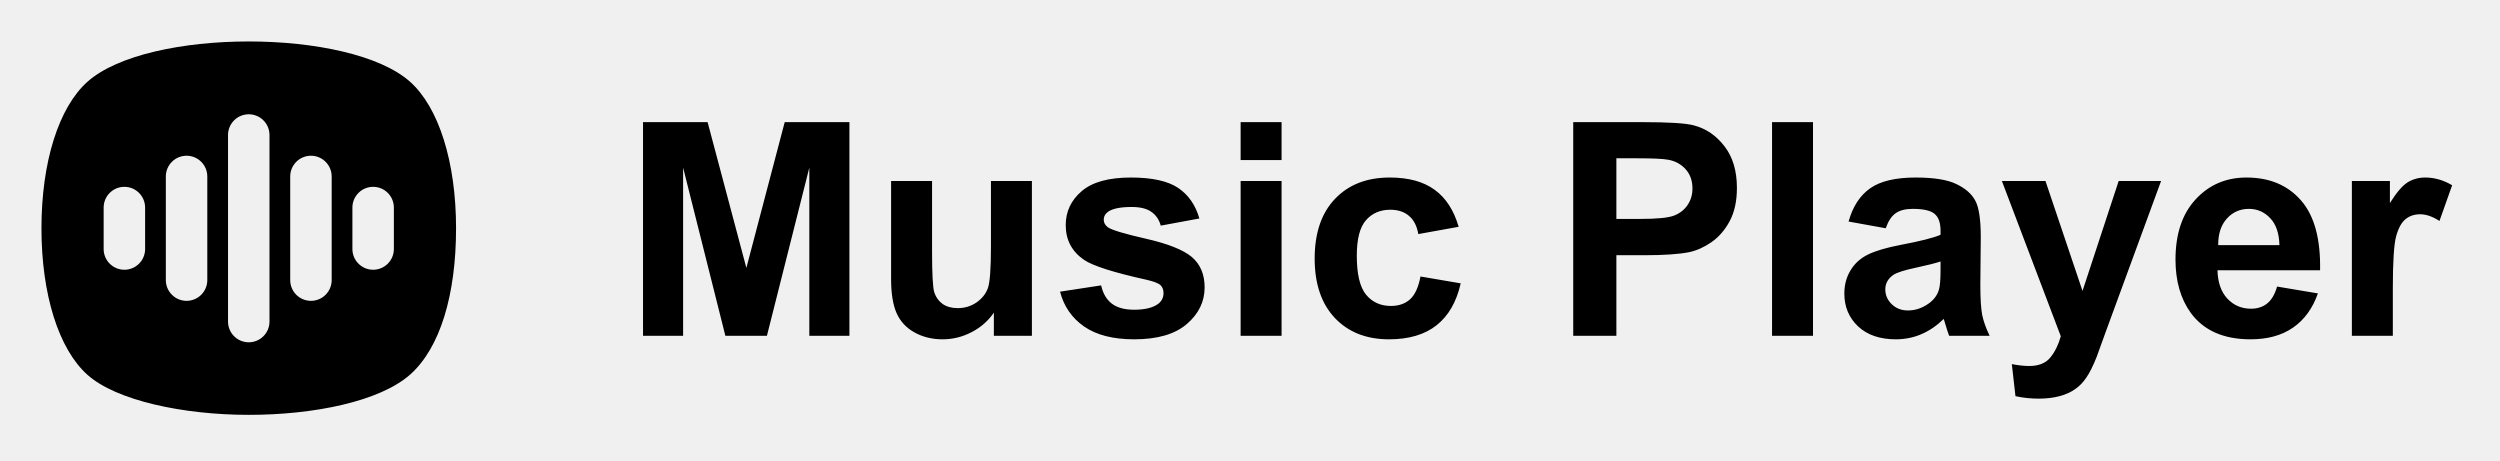
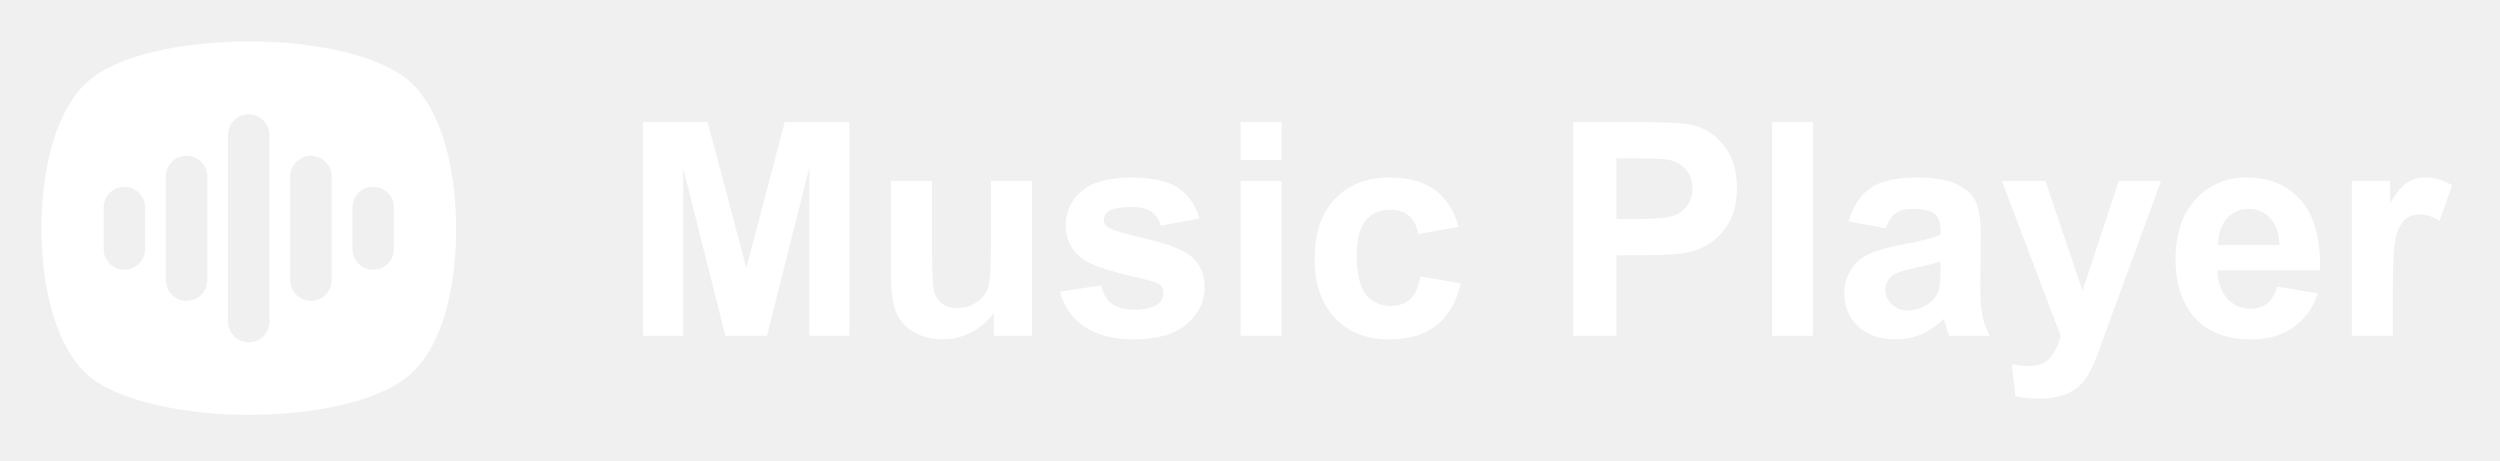
<svg xmlns="http://www.w3.org/2000/svg" width="201" height="37" viewBox="0 0 201 37" fill="none">
-   <path d="M20 33.354C25.267 33.354 30.533 32.271 32.967 30.121C35.4 27.971 36.667 23.671 36.667 18.354C36.667 13.037 35.283 8.638 32.967 6.571C28.117 2.254 11.883 2.254 7.033 6.571C4.717 8.638 3.333 13.037 3.333 18.354C3.333 23.671 4.717 28.071 7.033 30.137C9.35 32.204 14.733 33.354 20 33.354ZM28.333 16.688C28.333 16.245 28.509 15.822 28.822 15.509C29.134 15.196 29.558 15.021 30 15.021C30.442 15.021 30.866 15.196 31.178 15.509C31.491 15.822 31.667 16.245 31.667 16.688V20.021C31.667 20.463 31.491 20.887 31.178 21.199C30.866 21.512 30.442 21.688 30 21.688C29.558 21.688 29.134 21.512 28.822 21.199C28.509 20.887 28.333 20.463 28.333 20.021V16.688ZM23.333 14.188C23.333 13.745 23.509 13.322 23.822 13.009C24.134 12.696 24.558 12.521 25 12.521C25.442 12.521 25.866 12.696 26.178 13.009C26.491 13.322 26.667 13.745 26.667 14.188V22.521C26.667 22.963 26.491 23.387 26.178 23.699C25.866 24.012 25.442 24.188 25 24.188C24.558 24.188 24.134 24.012 23.822 23.699C23.509 23.387 23.333 22.963 23.333 22.521V14.188ZM18.333 10.854C18.333 10.412 18.509 9.988 18.822 9.676C19.134 9.363 19.558 9.188 20 9.188C20.442 9.188 20.866 9.363 21.178 9.676C21.491 9.988 21.667 10.412 21.667 10.854V25.854C21.667 26.296 21.491 26.72 21.178 27.033C20.866 27.345 20.442 27.521 20 27.521C19.558 27.521 19.134 27.345 18.822 27.033C18.509 26.72 18.333 26.296 18.333 25.854V10.854ZM13.333 14.188C13.333 13.745 13.509 13.322 13.822 13.009C14.134 12.696 14.558 12.521 15 12.521C15.442 12.521 15.866 12.696 16.178 13.009C16.491 13.322 16.667 13.745 16.667 14.188V22.521C16.667 22.963 16.491 23.387 16.178 23.699C15.866 24.012 15.442 24.188 15 24.188C14.558 24.188 14.134 24.012 13.822 23.699C13.509 23.387 13.333 22.963 13.333 22.521V14.188ZM8.333 16.688C8.333 16.245 8.509 15.822 8.821 15.509C9.134 15.196 9.558 15.021 10 15.021C10.442 15.021 10.866 15.196 11.178 15.509C11.491 15.822 11.667 16.245 11.667 16.688V20.021C11.667 20.463 11.491 20.887 11.178 21.199C10.866 21.512 10.442 21.688 10 21.688C9.558 21.688 9.134 21.512 8.821 21.199C8.509 20.887 8.333 20.463 8.333 20.021V16.688Z" fill="black" />
-   <path d="M51.699 27V9.82H56.891L60.008 21.539L63.09 9.82H68.293V27H65.07V13.477L61.66 27H58.32L54.922 13.477V27H51.699ZM79.906 27V25.137C79.453 25.801 78.856 26.324 78.113 26.707C77.379 27.09 76.602 27.281 75.781 27.281C74.945 27.281 74.195 27.098 73.531 26.73C72.867 26.363 72.387 25.848 72.09 25.184C71.793 24.52 71.644 23.602 71.644 22.43V14.555H74.938V20.273C74.938 22.023 74.996 23.098 75.113 23.496C75.238 23.887 75.461 24.199 75.781 24.434C76.102 24.66 76.508 24.773 77 24.773C77.562 24.773 78.066 24.621 78.512 24.316C78.957 24.004 79.262 23.621 79.426 23.168C79.59 22.707 79.672 21.586 79.672 19.805V14.555H82.965V27H79.906ZM85.227 23.449L88.531 22.945C88.672 23.586 88.957 24.074 89.387 24.41C89.816 24.738 90.418 24.902 91.191 24.902C92.043 24.902 92.684 24.746 93.113 24.434C93.402 24.215 93.547 23.922 93.547 23.555C93.547 23.305 93.469 23.098 93.312 22.934C93.148 22.777 92.781 22.633 92.211 22.5C89.555 21.914 87.871 21.379 87.16 20.895C86.176 20.223 85.684 19.289 85.684 18.094C85.684 17.016 86.109 16.109 86.961 15.375C87.812 14.641 89.133 14.273 90.922 14.273C92.625 14.273 93.891 14.551 94.719 15.105C95.547 15.66 96.117 16.48 96.43 17.566L93.324 18.141C93.191 17.656 92.938 17.285 92.562 17.027C92.195 16.77 91.668 16.641 90.981 16.641C90.113 16.641 89.492 16.762 89.117 17.004C88.867 17.176 88.742 17.398 88.742 17.672C88.742 17.906 88.852 18.105 89.07 18.27C89.367 18.488 90.391 18.797 92.141 19.195C93.898 19.594 95.125 20.082 95.82 20.66C96.508 21.246 96.852 22.062 96.852 23.109C96.852 24.25 96.375 25.23 95.422 26.051C94.469 26.871 93.059 27.281 91.191 27.281C89.496 27.281 88.152 26.938 87.16 26.25C86.176 25.562 85.531 24.629 85.227 23.449ZM99.746 12.867V9.82H103.039V12.867H99.746ZM99.746 27V14.555H103.039V27H99.746ZM117.277 18.234L114.031 18.82C113.922 18.172 113.672 17.684 113.281 17.355C112.898 17.027 112.398 16.863 111.781 16.863C110.961 16.863 110.305 17.148 109.812 17.719C109.328 18.281 109.086 19.227 109.086 20.555C109.086 22.031 109.332 23.074 109.824 23.684C110.324 24.293 110.992 24.598 111.828 24.598C112.453 24.598 112.965 24.422 113.363 24.07C113.762 23.711 114.043 23.098 114.207 22.23L117.441 22.781C117.105 24.266 116.461 25.387 115.508 26.145C114.555 26.902 113.277 27.281 111.676 27.281C109.855 27.281 108.402 26.707 107.316 25.559C106.238 24.41 105.699 22.82 105.699 20.789C105.699 18.734 106.242 17.137 107.328 15.996C108.414 14.848 109.883 14.273 111.734 14.273C113.25 14.273 114.453 14.602 115.344 15.258C116.242 15.906 116.887 16.898 117.277 18.234ZM126.488 27V9.82H132.055C134.164 9.82 135.539 9.906 136.18 10.078C137.164 10.336 137.988 10.898 138.652 11.766C139.316 12.625 139.648 13.738 139.648 15.105C139.648 16.16 139.457 17.047 139.074 17.766C138.691 18.484 138.203 19.051 137.609 19.465C137.023 19.871 136.426 20.141 135.816 20.273C134.988 20.438 133.789 20.52 132.219 20.52H129.957V27H126.488ZM129.957 12.727V17.602H131.855C133.223 17.602 134.137 17.512 134.598 17.332C135.059 17.152 135.418 16.871 135.676 16.488C135.941 16.105 136.074 15.66 136.074 15.152C136.074 14.527 135.891 14.012 135.523 13.605C135.156 13.199 134.691 12.945 134.129 12.844C133.715 12.766 132.883 12.727 131.633 12.727H129.957ZM142.473 27V9.82H145.766V27H142.473ZM151.613 18.352L148.625 17.812C148.961 16.609 149.539 15.719 150.359 15.141C151.18 14.562 152.398 14.273 154.016 14.273C155.484 14.273 156.578 14.449 157.297 14.801C158.016 15.145 158.52 15.586 158.809 16.125C159.105 16.656 159.254 17.637 159.254 19.066L159.219 22.91C159.219 24.004 159.27 24.812 159.371 25.336C159.48 25.852 159.68 26.406 159.969 27H156.711C156.625 26.781 156.52 26.457 156.395 26.027C156.34 25.832 156.301 25.703 156.277 25.641C155.715 26.188 155.113 26.598 154.473 26.871C153.832 27.145 153.148 27.281 152.422 27.281C151.141 27.281 150.129 26.934 149.387 26.238C148.652 25.543 148.285 24.664 148.285 23.602C148.285 22.898 148.453 22.273 148.789 21.727C149.125 21.172 149.594 20.75 150.195 20.461C150.805 20.164 151.68 19.906 152.82 19.688C154.359 19.398 155.426 19.129 156.02 18.879V18.551C156.02 17.918 155.863 17.469 155.551 17.203C155.238 16.93 154.648 16.793 153.781 16.793C153.195 16.793 152.738 16.91 152.41 17.145C152.082 17.371 151.816 17.773 151.613 18.352ZM156.02 21.023C155.598 21.164 154.93 21.332 154.016 21.527C153.102 21.723 152.504 21.914 152.223 22.102C151.793 22.406 151.578 22.793 151.578 23.262C151.578 23.723 151.75 24.121 152.094 24.457C152.438 24.793 152.875 24.961 153.406 24.961C154 24.961 154.566 24.766 155.105 24.375C155.504 24.078 155.766 23.715 155.891 23.285C155.977 23.004 156.02 22.469 156.02 21.68V21.023ZM160.953 14.555H164.457L167.434 23.391L170.34 14.555H173.75L169.355 26.531L168.57 28.699C168.281 29.426 168.004 29.98 167.738 30.363C167.48 30.746 167.18 31.055 166.836 31.289C166.5 31.531 166.082 31.719 165.582 31.852C165.09 31.984 164.531 32.051 163.906 32.051C163.273 32.051 162.652 31.984 162.043 31.852L161.75 29.273C162.266 29.375 162.73 29.426 163.145 29.426C163.91 29.426 164.477 29.199 164.844 28.746C165.211 28.301 165.492 27.73 165.688 27.035L160.953 14.555ZM183.078 23.039L186.359 23.59C185.938 24.793 185.27 25.711 184.355 26.344C183.449 26.969 182.312 27.281 180.945 27.281C178.781 27.281 177.18 26.574 176.141 25.16C175.32 24.027 174.91 22.598 174.91 20.871C174.91 18.809 175.449 17.195 176.527 16.031C177.605 14.859 178.969 14.273 180.617 14.273C182.469 14.273 183.93 14.887 185 16.113C186.07 17.332 186.582 19.203 186.535 21.727H178.285C178.309 22.703 178.574 23.465 179.082 24.012C179.59 24.551 180.223 24.82 180.98 24.82C181.496 24.82 181.93 24.68 182.281 24.398C182.633 24.117 182.898 23.664 183.078 23.039ZM183.266 19.711C183.242 18.758 182.996 18.035 182.527 17.543C182.059 17.043 181.488 16.793 180.816 16.793C180.098 16.793 179.504 17.055 179.035 17.578C178.566 18.102 178.336 18.812 178.344 19.711H183.266ZM192.383 27H189.09V14.555H192.148V16.324C192.672 15.488 193.141 14.938 193.555 14.672C193.977 14.406 194.453 14.273 194.984 14.273C195.734 14.273 196.457 14.48 197.152 14.895L196.133 17.766C195.578 17.406 195.062 17.227 194.586 17.227C194.125 17.227 193.734 17.355 193.414 17.613C193.094 17.863 192.84 18.32 192.652 18.984C192.473 19.648 192.383 21.039 192.383 23.156V27Z" fill="black" />
+   <path d="M20 33.354C25.267 33.354 30.533 32.271 32.967 30.121C35.4 27.971 36.667 23.671 36.667 18.354C36.667 13.037 35.283 8.638 32.967 6.571C28.117 2.254 11.883 2.254 7.033 6.571C4.717 8.638 3.333 13.037 3.333 18.354C3.333 23.671 4.717 28.071 7.033 30.137C9.35 32.204 14.733 33.354 20 33.354ZM28.333 16.688C28.333 16.245 28.509 15.822 28.822 15.509C29.134 15.196 29.558 15.021 30 15.021C30.442 15.021 30.866 15.196 31.178 15.509C31.491 15.822 31.667 16.245 31.667 16.688V20.021C31.667 20.463 31.491 20.887 31.178 21.199C30.866 21.512 30.442 21.688 30 21.688C29.558 21.688 29.134 21.512 28.822 21.199C28.509 20.887 28.333 20.463 28.333 20.021V16.688ZM23.333 14.188C23.333 13.745 23.509 13.322 23.822 13.009C24.134 12.696 24.558 12.521 25 12.521C25.442 12.521 25.866 12.696 26.178 13.009C26.491 13.322 26.667 13.745 26.667 14.188V22.521C26.667 22.963 26.491 23.387 26.178 23.699C25.866 24.012 25.442 24.188 25 24.188C24.558 24.188 24.134 24.012 23.822 23.699C23.509 23.387 23.333 22.963 23.333 22.521V14.188ZM18.333 10.854C18.333 10.412 18.509 9.988 18.822 9.676C19.134 9.363 19.558 9.188 20 9.188C20.442 9.188 20.866 9.363 21.178 9.676C21.491 9.988 21.667 10.412 21.667 10.854V25.854C21.667 26.296 21.491 26.72 21.178 27.033C20.866 27.345 20.442 27.521 20 27.521C19.558 27.521 19.134 27.345 18.822 27.033C18.509 26.72 18.333 26.296 18.333 25.854V10.854ZM13.333 14.188C13.333 13.745 13.509 13.322 13.822 13.009C14.134 12.696 14.558 12.521 15 12.521C15.442 12.521 15.866 12.696 16.178 13.009C16.491 13.322 16.667 13.745 16.667 14.188V22.521C16.667 22.963 16.491 23.387 16.178 23.699C15.866 24.012 15.442 24.188 15 24.188C14.558 24.188 14.134 24.012 13.822 23.699C13.509 23.387 13.333 22.963 13.333 22.521V14.188ZM8.333 16.688C8.333 16.245 8.509 15.822 8.821 15.509C9.134 15.196 9.558 15.021 10 15.021C10.442 15.021 10.866 15.196 11.178 15.509C11.491 15.822 11.667 16.245 11.667 16.688V20.021C11.667 20.463 11.491 20.887 11.178 21.199C10.866 21.512 10.442 21.688 10 21.688C9.558 21.688 9.134 21.512 8.821 21.199C8.509 20.887 8.333 20.463 8.333 20.021V16.688Z" fill="white" />
+   <path d="M51.699 27V9.82H56.891L60.008 21.539L63.09 9.82H68.293V27H65.07V13.477L61.66 27H58.32L54.922 13.477V27H51.699ZM79.906 27V25.137C79.453 25.801 78.856 26.324 78.113 26.707C77.379 27.09 76.602 27.281 75.781 27.281C74.945 27.281 74.195 27.098 73.531 26.73C72.867 26.363 72.387 25.848 72.09 25.184C71.793 24.52 71.644 23.602 71.644 22.43V14.555H74.938V20.273C74.938 22.023 74.996 23.098 75.113 23.496C75.238 23.887 75.461 24.199 75.781 24.434C76.102 24.66 76.508 24.773 77 24.773C77.562 24.773 78.066 24.621 78.512 24.316C78.957 24.004 79.262 23.621 79.426 23.168C79.59 22.707 79.672 21.586 79.672 19.805V14.555H82.965V27H79.906ZM85.227 23.449L88.531 22.945C88.672 23.586 88.957 24.074 89.387 24.41C89.816 24.738 90.418 24.902 91.191 24.902C92.043 24.902 92.684 24.746 93.113 24.434C93.402 24.215 93.547 23.922 93.547 23.555C93.547 23.305 93.469 23.098 93.312 22.934C93.148 22.777 92.781 22.633 92.211 22.5C89.555 21.914 87.871 21.379 87.16 20.895C86.176 20.223 85.684 19.289 85.684 18.094C85.684 17.016 86.109 16.109 86.961 15.375C87.812 14.641 89.133 14.273 90.922 14.273C92.625 14.273 93.891 14.551 94.719 15.105C95.547 15.66 96.117 16.48 96.43 17.566L93.324 18.141C93.191 17.656 92.938 17.285 92.562 17.027C92.195 16.77 91.668 16.641 90.981 16.641C90.113 16.641 89.492 16.762 89.117 17.004C88.867 17.176 88.742 17.398 88.742 17.672C88.742 17.906 88.852 18.105 89.07 18.27C89.367 18.488 90.391 18.797 92.141 19.195C93.898 19.594 95.125 20.082 95.82 20.66C96.508 21.246 96.852 22.062 96.852 23.109C96.852 24.25 96.375 25.23 95.422 26.051C94.469 26.871 93.059 27.281 91.191 27.281C89.496 27.281 88.152 26.938 87.16 26.25C86.176 25.562 85.531 24.629 85.227 23.449ZM99.746 12.867V9.82H103.039V12.867H99.746ZM99.746 27V14.555H103.039V27H99.746ZM117.277 18.234L114.031 18.82C113.922 18.172 113.672 17.684 113.281 17.355C112.898 17.027 112.398 16.863 111.781 16.863C110.961 16.863 110.305 17.148 109.812 17.719C109.328 18.281 109.086 19.227 109.086 20.555C109.086 22.031 109.332 23.074 109.824 23.684C110.324 24.293 110.992 24.598 111.828 24.598C112.453 24.598 112.965 24.422 113.363 24.07C113.762 23.711 114.043 23.098 114.207 22.23L117.441 22.781C117.105 24.266 116.461 25.387 115.508 26.145C114.555 26.902 113.277 27.281 111.676 27.281C109.855 27.281 108.402 26.707 107.316 25.559C106.238 24.41 105.699 22.82 105.699 20.789C105.699 18.734 106.242 17.137 107.328 15.996C108.414 14.848 109.883 14.273 111.734 14.273C113.25 14.273 114.453 14.602 115.344 15.258C116.242 15.906 116.887 16.898 117.277 18.234ZM126.488 27V9.82H132.055C134.164 9.82 135.539 9.906 136.18 10.078C137.164 10.336 137.988 10.898 138.652 11.766C139.316 12.625 139.648 13.738 139.648 15.105C139.648 16.16 139.457 17.047 139.074 17.766C138.691 18.484 138.203 19.051 137.609 19.465C137.023 19.871 136.426 20.141 135.816 20.273C134.988 20.438 133.789 20.52 132.219 20.52H129.957V27H126.488ZM129.957 12.727V17.602H131.855C133.223 17.602 134.137 17.512 134.598 17.332C135.059 17.152 135.418 16.871 135.676 16.488C135.941 16.105 136.074 15.66 136.074 15.152C136.074 14.527 135.891 14.012 135.523 13.605C135.156 13.199 134.691 12.945 134.129 12.844C133.715 12.766 132.883 12.727 131.633 12.727H129.957ZM142.473 27V9.82H145.766V27H142.473ZM151.613 18.352L148.625 17.812C148.961 16.609 149.539 15.719 150.359 15.141C151.18 14.562 152.398 14.273 154.016 14.273C155.484 14.273 156.578 14.449 157.297 14.801C158.016 15.145 158.52 15.586 158.809 16.125C159.105 16.656 159.254 17.637 159.254 19.066L159.219 22.91C159.219 24.004 159.27 24.812 159.371 25.336C159.48 25.852 159.68 26.406 159.969 27H156.711C156.625 26.781 156.52 26.457 156.395 26.027C156.34 25.832 156.301 25.703 156.277 25.641C155.715 26.188 155.113 26.598 154.473 26.871C153.832 27.145 153.148 27.281 152.422 27.281C151.141 27.281 150.129 26.934 149.387 26.238C148.652 25.543 148.285 24.664 148.285 23.602C148.285 22.898 148.453 22.273 148.789 21.727C149.125 21.172 149.594 20.75 150.195 20.461C150.805 20.164 151.68 19.906 152.82 19.688C154.359 19.398 155.426 19.129 156.02 18.879V18.551C156.02 17.918 155.863 17.469 155.551 17.203C155.238 16.93 154.648 16.793 153.781 16.793C153.195 16.793 152.738 16.91 152.41 17.145C152.082 17.371 151.816 17.773 151.613 18.352ZM156.02 21.023C155.598 21.164 154.93 21.332 154.016 21.527C153.102 21.723 152.504 21.914 152.223 22.102C151.793 22.406 151.578 22.793 151.578 23.262C151.578 23.723 151.75 24.121 152.094 24.457C152.438 24.793 152.875 24.961 153.406 24.961C154 24.961 154.566 24.766 155.105 24.375C155.504 24.078 155.766 23.715 155.891 23.285C155.977 23.004 156.02 22.469 156.02 21.68V21.023ZM160.953 14.555H164.457L167.434 23.391L170.34 14.555H173.75L169.355 26.531L168.57 28.699C168.281 29.426 168.004 29.98 167.738 30.363C167.48 30.746 167.18 31.055 166.836 31.289C166.5 31.531 166.082 31.719 165.582 31.852C165.09 31.984 164.531 32.051 163.906 32.051C163.273 32.051 162.652 31.984 162.043 31.852L161.75 29.273C162.266 29.375 162.73 29.426 163.145 29.426C163.91 29.426 164.477 29.199 164.844 28.746C165.211 28.301 165.492 27.73 165.688 27.035L160.953 14.555ZM183.078 23.039L186.359 23.59C185.938 24.793 185.27 25.711 184.355 26.344C183.449 26.969 182.312 27.281 180.945 27.281C178.781 27.281 177.18 26.574 176.141 25.16C175.32 24.027 174.91 22.598 174.91 20.871C174.91 18.809 175.449 17.195 176.527 16.031C177.605 14.859 178.969 14.273 180.617 14.273C182.469 14.273 183.93 14.887 185 16.113C186.07 17.332 186.582 19.203 186.535 21.727H178.285C178.309 22.703 178.574 23.465 179.082 24.012C179.59 24.551 180.223 24.82 180.98 24.82C181.496 24.82 181.93 24.68 182.281 24.398C182.633 24.117 182.898 23.664 183.078 23.039ZM183.266 19.711C183.242 18.758 182.996 18.035 182.527 17.543C182.059 17.043 181.488 16.793 180.816 16.793C180.098 16.793 179.504 17.055 179.035 17.578C178.566 18.102 178.336 18.812 178.344 19.711H183.266ZM192.383 27H189.09V14.555H192.148V16.324C192.672 15.488 193.141 14.938 193.555 14.672C193.977 14.406 194.453 14.273 194.984 14.273C195.734 14.273 196.457 14.48 197.152 14.895L196.133 17.766C195.578 17.406 195.062 17.227 194.586 17.227C194.125 17.227 193.734 17.355 193.414 17.613C193.094 17.863 192.84 18.32 192.652 18.984C192.473 19.648 192.383 21.039 192.383 23.156V27Z" fill="white" />
</svg>
